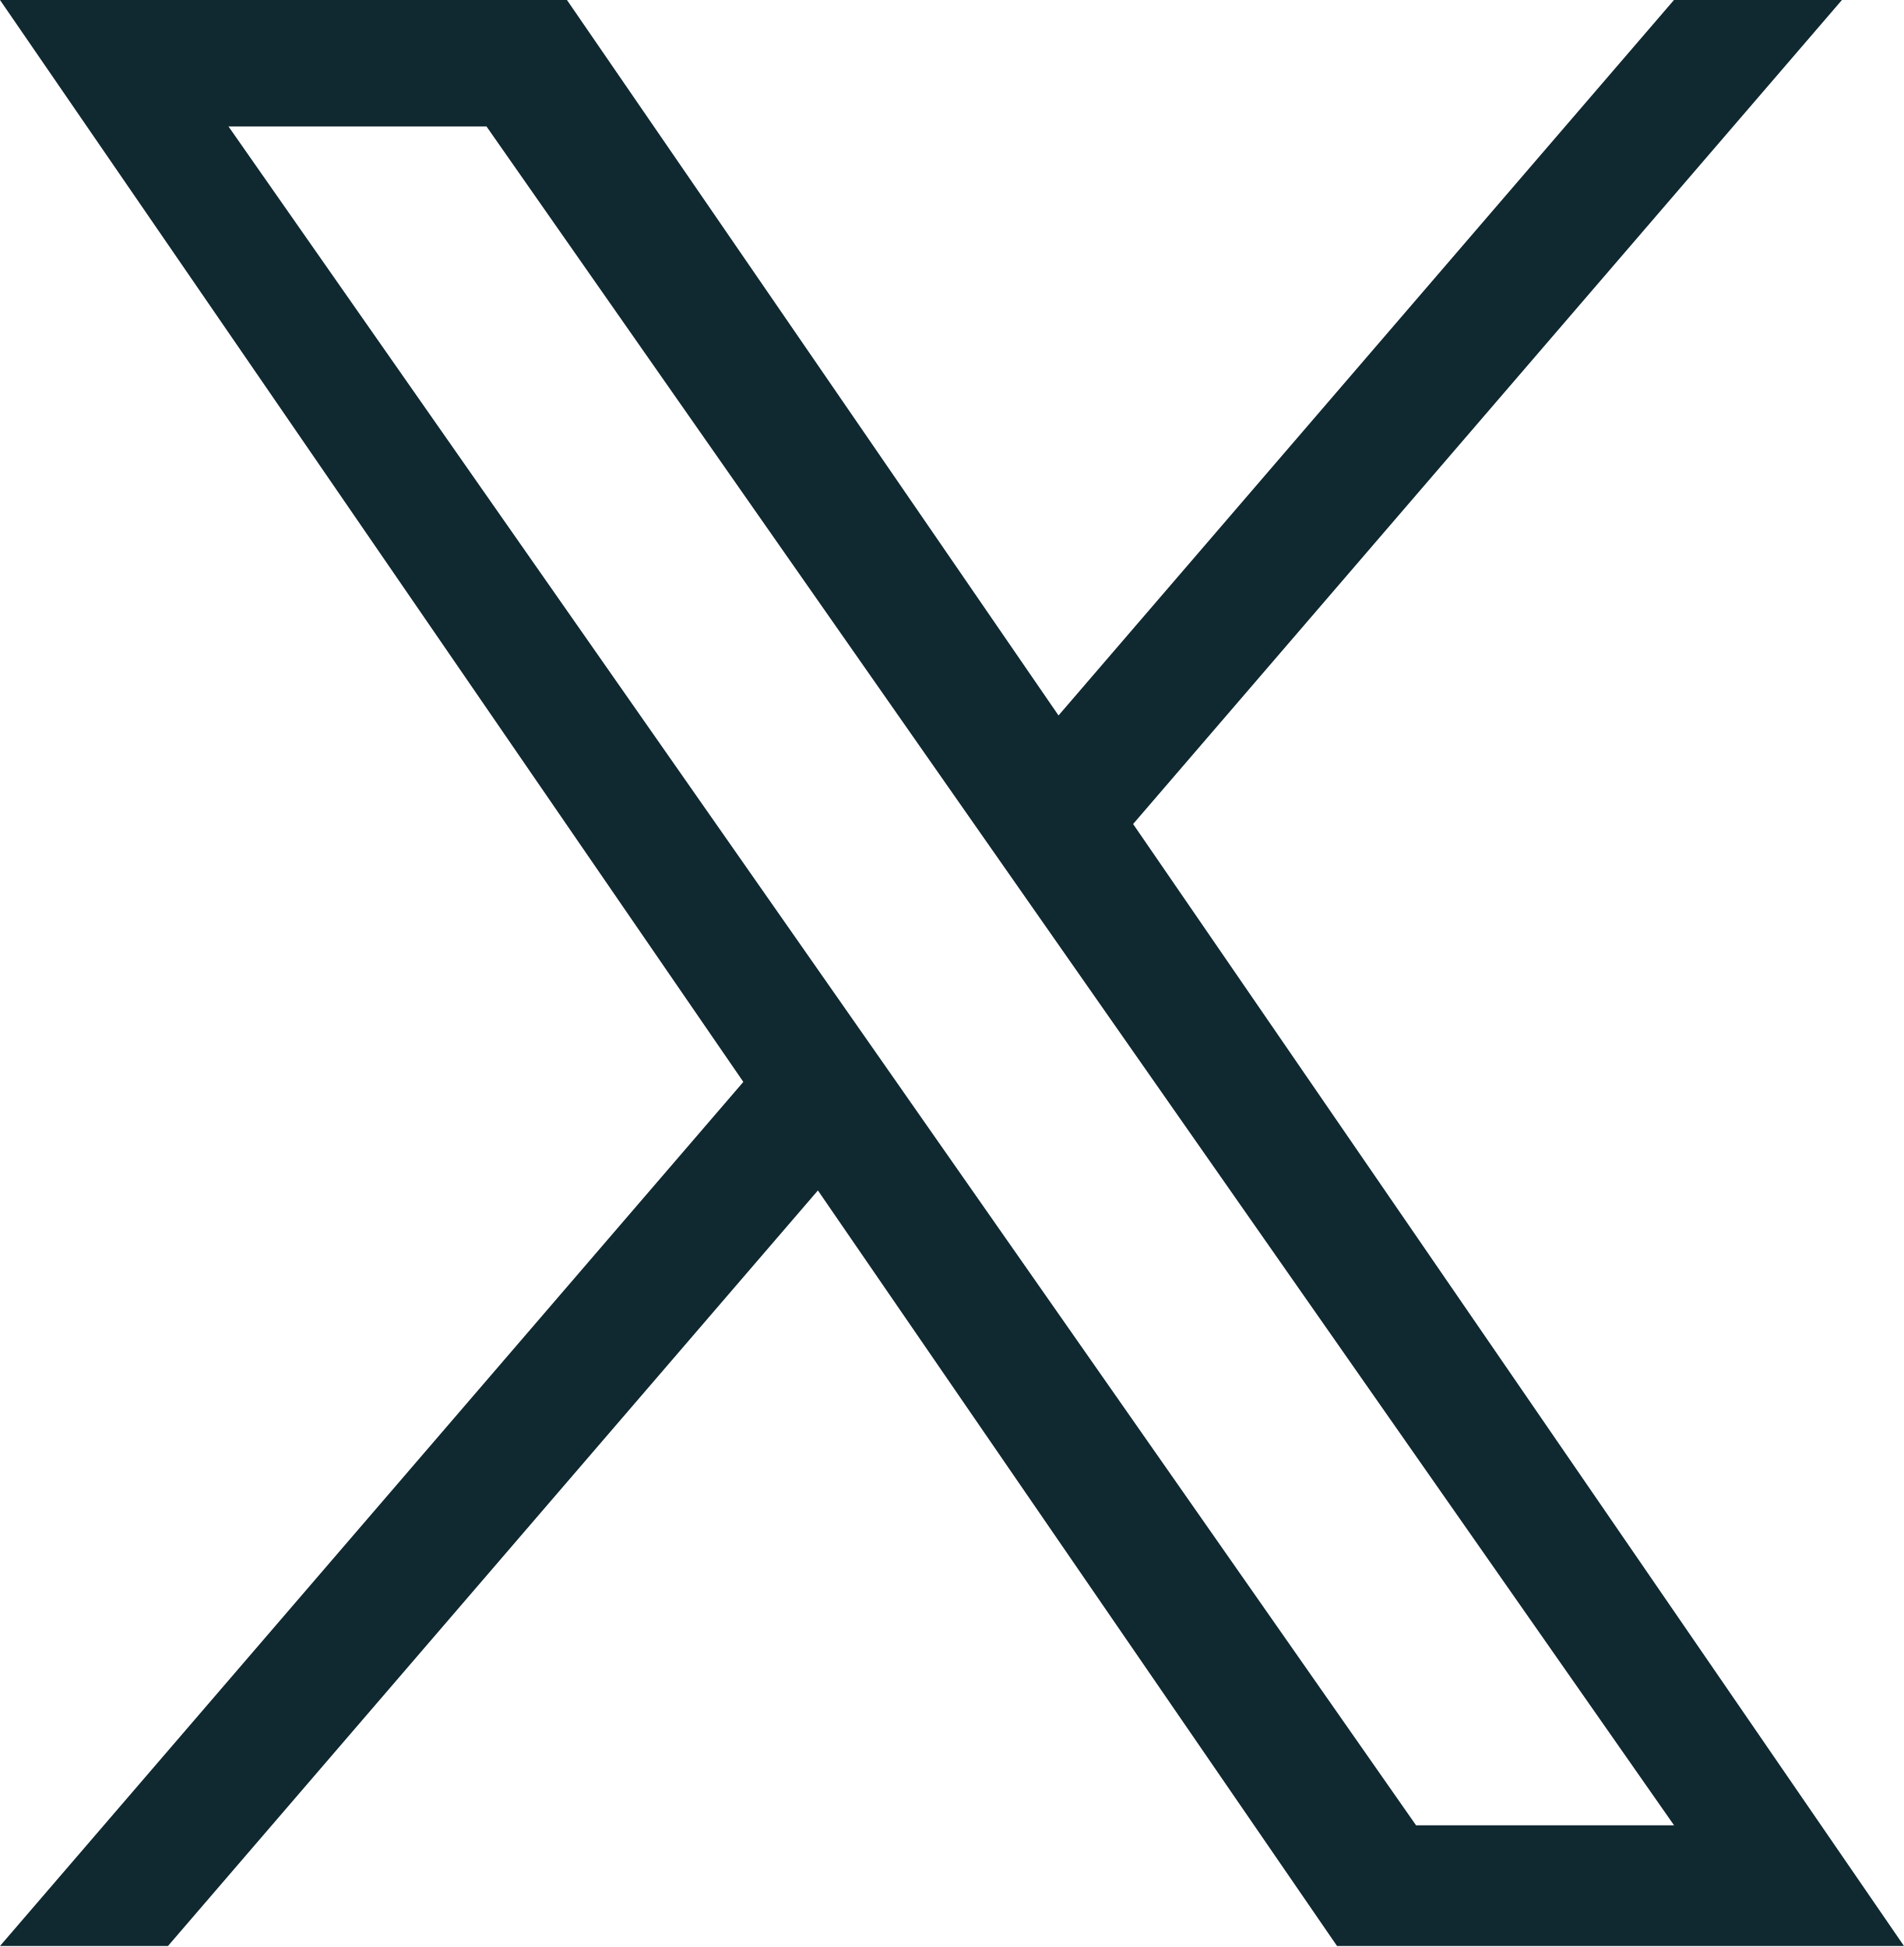
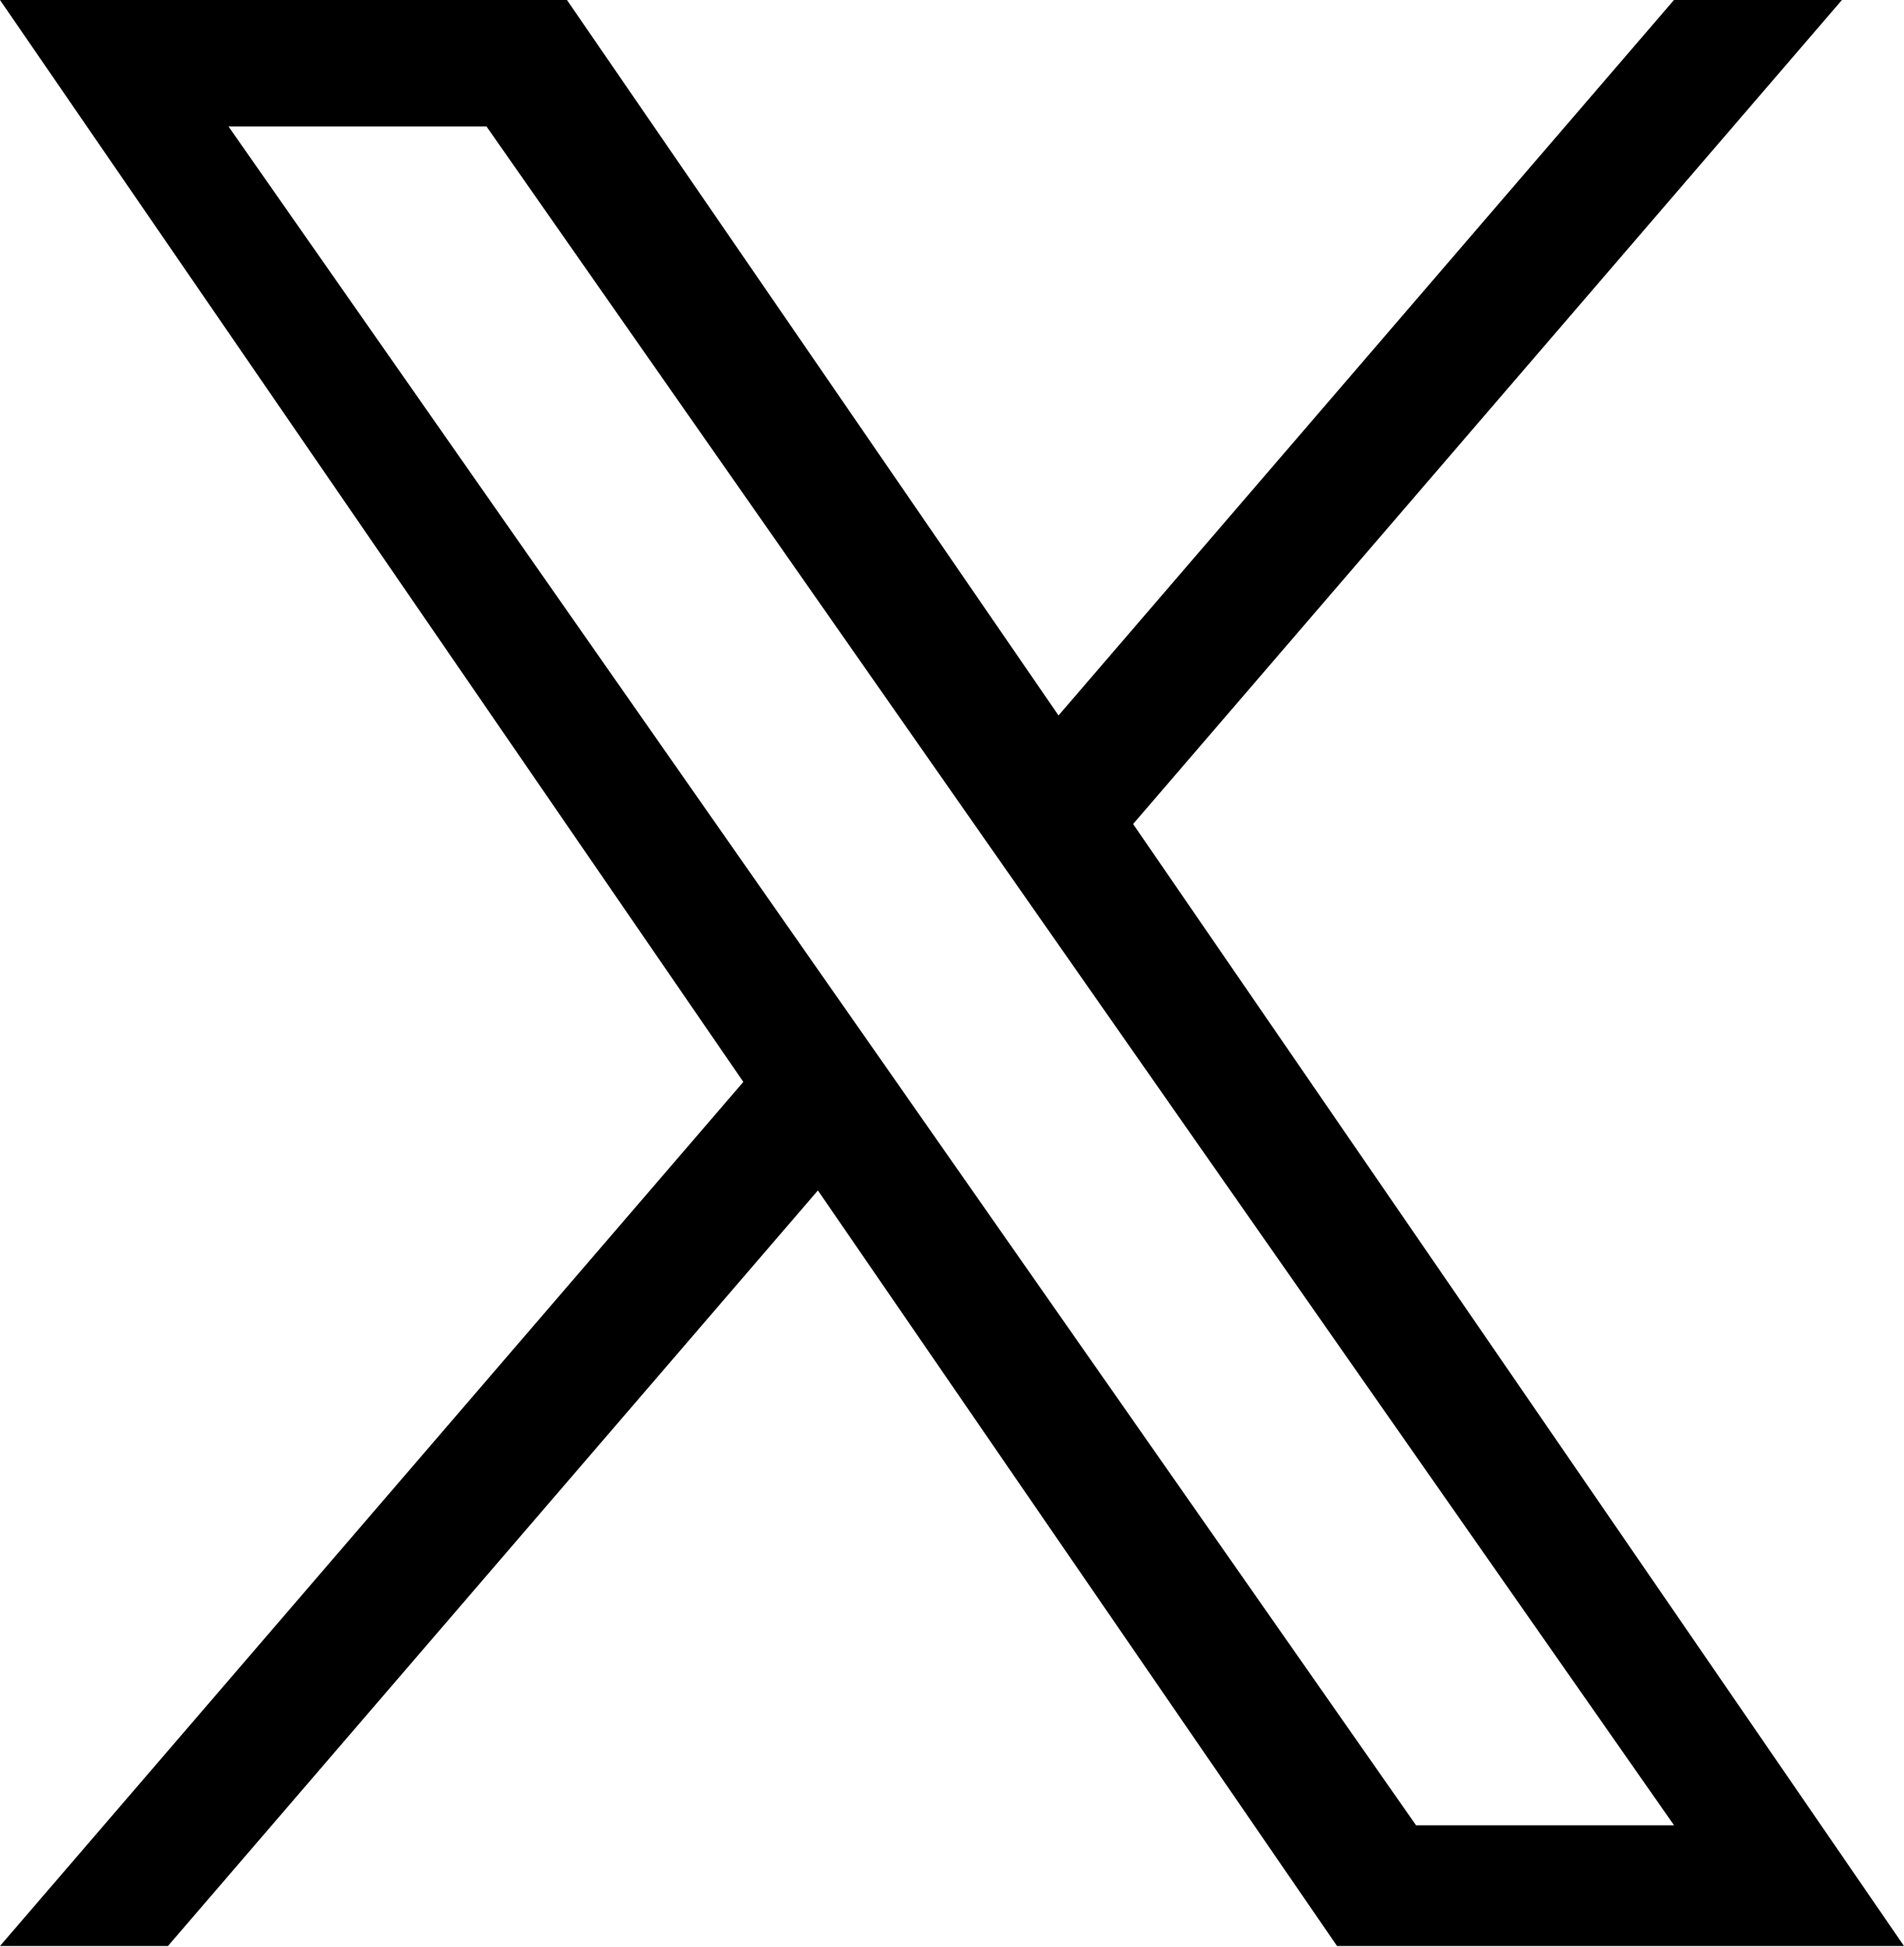
<svg xmlns="http://www.w3.org/2000/svg" width="1200" height="1227" fill="none">
-   <path fill="#102830" d="M714.163 519.284 1160.89 0h-105.86L667.137 450.887 357.328 0H0l468.492 681.821L0 1226.37h105.866l409.625-476.152 327.181 476.152H1200L714.137 519.284zM569.165 687.828l-47.468-67.894-377.686-540.24h162.604l304.797 435.991 47.468 67.894 396.2 566.721H892.476L569.165 687.854z" />
+   <path fill="#000" d="M714.163 519.284 1160.89 0h-105.86L667.137 450.887 357.328 0H0l468.492 681.821L0 1226.37h105.866l409.625-476.152 327.181 476.152H1200L714.137 519.284zM569.165 687.828l-47.468-67.894-377.686-540.24h162.604l304.797 435.991 47.468 67.894 396.2 566.721H892.476L569.165 687.854z" />
</svg>
